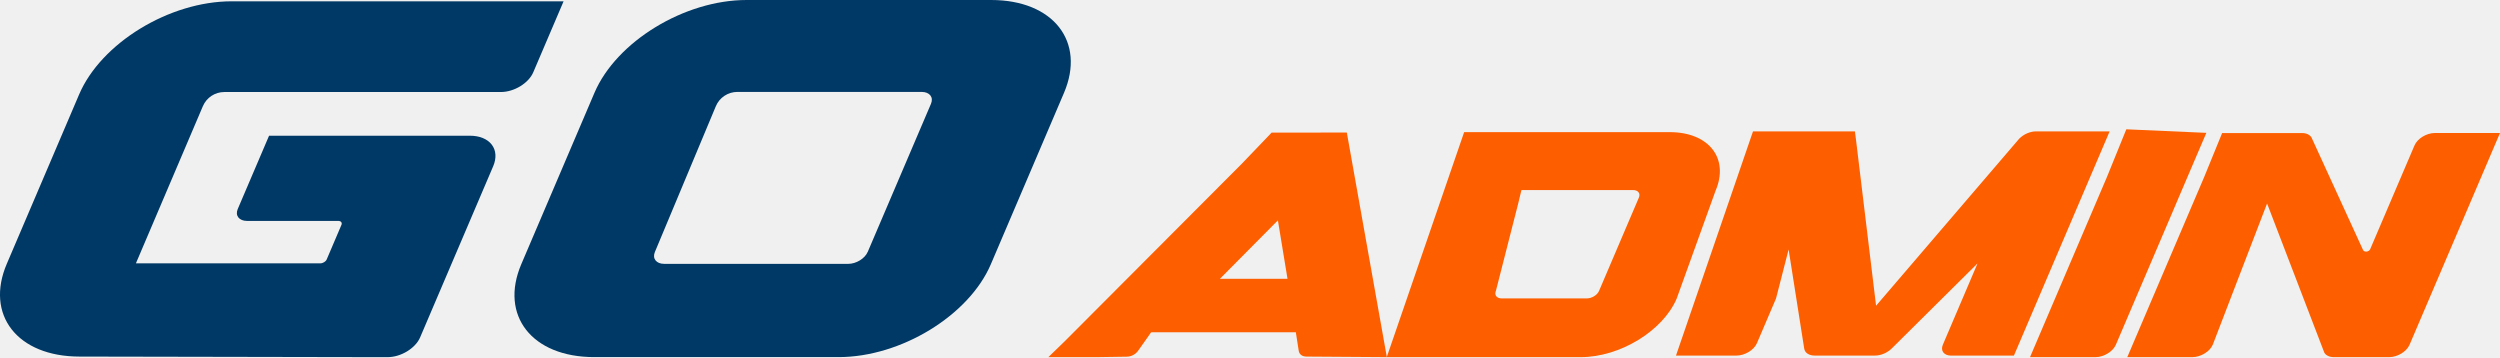
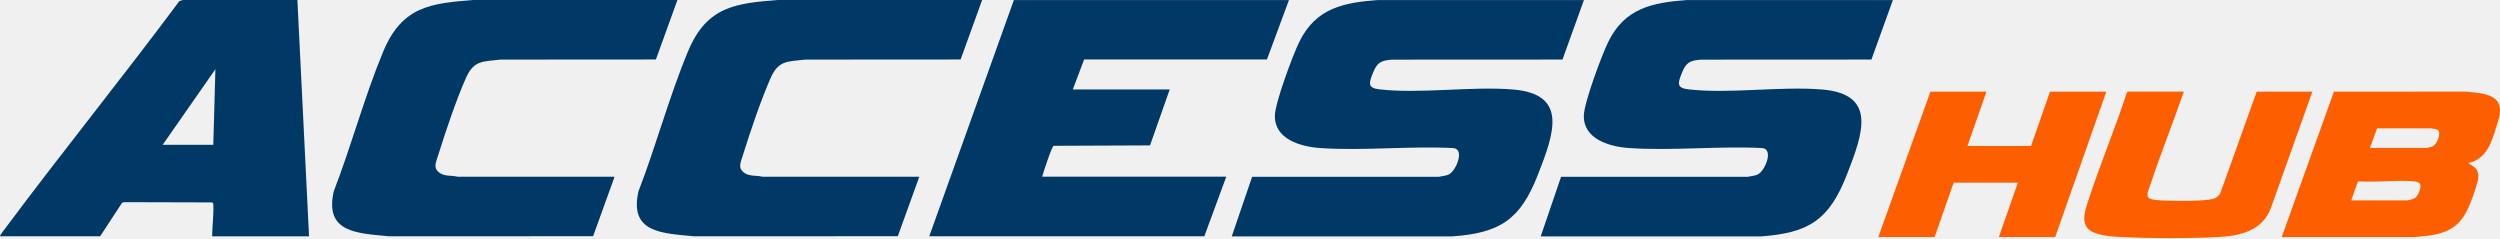
- <svg xmlns="http://www.w3.org/2000/svg" width="168" height="24" viewBox="0 0 168 24" fill="none">
-   <g clip-path="url(#clip0_241_2940)">
-     <path d="M71.5 6.242C72.971 2.793 70.78 0 66.606 0H50.17C45.996 0 41.416 2.793 39.945 6.242L35.03 17.755C33.559 21.203 35.75 23.997 39.924 23.997H56.361C60.535 23.997 65.115 21.203 66.586 17.755L71.5 6.242ZM58.306 16.933C58.118 17.375 57.535 17.731 57.002 17.731H44.634C44.102 17.731 43.822 17.375 44.009 16.933L48.105 7.138C48.347 6.557 48.92 6.177 49.552 6.177H61.937C62.47 6.177 62.75 6.534 62.562 6.975L58.309 16.933H58.306Z" fill="#013966" />
-     <path d="M5.345 23.962L25.218 24H25.228H26.051C26.941 24 27.918 23.406 28.232 22.673L33.143 11.17C33.375 10.627 33.341 10.104 33.047 9.721C32.754 9.337 32.225 9.12 31.58 9.12H18.081L15.976 14.048C15.788 14.489 16.068 14.846 16.6 14.846H22.737C22.914 14.846 23.006 14.965 22.945 15.111L21.955 17.432C21.894 17.578 21.699 17.697 21.522 17.697H9.133L13.634 7.134C13.88 6.557 14.447 6.184 15.078 6.184H33.661C34.549 6.184 35.525 5.59 35.836 4.857L37.873 0.088H15.566C11.382 0.088 6.792 2.892 5.317 6.347L0.464 17.71C-1.02 21.159 1.167 23.962 5.345 23.962Z" fill="#013966" />
-     <path d="M117.803 8.825L112.626 23.895H116.697C117.257 23.895 117.871 23.521 118.069 23.056L119.349 20.059L120.195 16.767L120.346 17.727L121.24 23.409C121.277 23.705 121.557 23.895 121.953 23.895H126.004C126.4 23.895 126.84 23.705 127.134 23.409L132.891 17.7L130.557 23.172C130.475 23.365 130.489 23.549 130.591 23.684C130.697 23.82 130.881 23.898 131.113 23.898H135.335L141.768 8.828H136.827C136.431 8.828 135.99 9.018 135.697 9.313L126.072 20.545L124.714 9.313L124.649 8.828H117.806L117.803 8.825Z" fill="#FD5F00" />
-     <path d="M148.267 8.927L142.888 8.689L141.584 11.9L136.417 24H140.816C141.376 24 141.99 23.627 142.188 23.162L145.983 14.276L146.427 13.23L148.267 8.927V8.927Z" fill="#FD5F00" />
-     <path d="M166.464 8.937H163.625C163.065 8.937 162.451 9.31 162.253 9.775L159.277 16.743C159.198 16.927 158.898 16.971 158.802 16.811L155.331 9.235C155.219 9.049 154.983 8.94 154.683 8.94H150.389H149.328L148.123 11.89L142.953 24H147.328C147.888 24 148.502 23.627 148.7 23.162L152.348 13.675L156.195 23.701C156.307 23.891 156.543 24 156.843 24H160.553C161.113 24 161.727 23.627 161.925 23.162L168 8.937H166.461H166.464Z" fill="#FD5F00" />
-     <path d="M93.189 24H106.23C108.861 24 111.745 22.238 112.673 20.066L115.288 12.813C116.216 10.641 114.834 8.879 112.203 8.879H98.391L93.189 24V24ZM109.742 12.772C110.076 12.772 110.254 12.996 110.134 13.275L107.455 19.55C107.336 19.829 106.967 20.053 106.633 20.053H100.916C100.582 20.053 100.404 19.829 100.524 19.55L102.029 13.655L102.24 12.772H109.742V12.772Z" fill="#FD5F00" />
-     <path d="M90.5 8.906L85.452 8.913L83.435 11.017L71.569 22.914L70.449 24H73.702L75.719 23.97C76.022 23.966 76.306 23.817 76.483 23.569L77.357 22.33H87.08L87.275 23.579C87.312 23.817 87.514 23.963 87.797 23.963L93.196 24L90.507 8.91L90.5 8.906ZM81.978 18.736L85.875 14.809L86.52 18.736H81.978V18.736Z" fill="#FD5F00" />
+ <svg xmlns="http://www.w3.org/2000/svg" width="168" height="16" viewBox="0 0 168 16" fill="none">
+   <g clip-path="url(#clip0_4605_12)">
+     <path d="M165.88 10.957C165.985 11.074 166.137 11.111 166.263 11.221C166.679 11.586 166.554 12.025 166.395 12.547C166.208 13.157 165.87 14.108 165.497 14.637C164.698 15.766 163.401 15.833 162.215 15.93H153.332L156.84 6.162L165.653 6.155C166.476 6.249 167.834 6.235 167.983 7.22C168.047 7.645 167.915 7.987 167.787 8.409C167.468 9.453 167.143 10.679 165.88 10.954V10.957ZM159.259 9.942H163.065C163.143 9.942 163.441 9.855 163.523 9.805C163.78 9.644 164.02 9.001 163.871 8.784C163.78 8.653 163.502 8.656 163.343 8.623H159.74L159.259 9.946V9.942ZM158.002 13.465H161.765C161.86 13.465 162.195 13.365 162.29 13.304C162.523 13.15 162.744 12.544 162.618 12.34C162.557 12.243 162.337 12.196 162.215 12.186C161.067 12.085 159.729 12.266 158.561 12.186L158.446 12.206L158.002 13.462V13.465Z" fill="#FD5F00" />
+     <path d="M106.441 0.003L104.998 4.002L93.537 4.008C92.772 4.072 92.535 4.203 92.247 4.936C91.986 5.596 91.905 5.91 92.684 6.001C95.403 6.322 98.838 5.787 101.645 6.011C105.415 6.309 104.423 8.978 103.356 11.72C102.17 14.764 100.812 15.658 97.571 15.886H82.774L84.142 11.881H96.69C96.927 11.824 97.175 11.828 97.402 11.697C97.862 11.429 98.431 10.049 97.683 9.952C94.773 9.798 91.6 10.146 88.718 9.949C87.373 9.855 85.632 9.343 85.673 7.759C85.693 6.888 86.859 3.751 87.305 2.83C88.427 0.516 90.33 0.174 92.589 0.003H106.444H106.441Z" fill="#013966" />
+     <path d="M127.202 0.003L125.76 4.002L114.299 4.008C113.533 4.072 113.296 4.203 113.008 4.936C112.747 5.596 112.666 5.91 113.445 6.001C116.165 6.322 119.599 5.787 122.407 6.011C126.176 6.309 125.184 8.978 124.117 11.72C122.932 14.764 121.573 15.658 118.332 15.886H103.535L104.903 11.881H117.452C117.689 11.824 117.936 11.828 118.163 11.697C118.624 11.429 119.192 10.049 118.444 9.952C115.535 9.798 112.361 10.146 109.479 9.949C108.135 9.855 106.394 9.343 106.434 7.759C106.455 6.888 107.62 3.751 108.067 2.83C109.188 0.516 111.091 0.174 113.35 0.003H127.206H127.202Z" fill="#013966" />
+     <path d="M133.488 6.158L132.211 9.812H136.486L137.762 6.158H141.546L138.108 15.93H134.325L135.602 12.276H131.283L130.007 15.93H126.224L129.726 6.158H133.488Z" fill="#FD5F00" />
+     <path d="M86.618 0.003L85.138 3.998H72.854L72.092 6.011H78.605L77.281 9.771L70.808 9.798C70.683 9.825 70.107 11.603 70.033 11.874H82.405L80.931 15.879H62.446L68.133 0.003H86.618Z" fill="#013966" />
+     <path d="M146.754 6.158C146.03 8.255 145.186 10.341 144.495 12.444C144.414 12.695 144.197 13.1 144.384 13.291C144.509 13.418 144.959 13.452 145.163 13.465C145.816 13.505 148.262 13.549 148.793 13.341C148.959 13.277 149.118 13.154 149.203 12.993L151.652 6.158H155.391L152.627 13.914C152.058 15.538 150.497 15.856 149.037 15.93C147.015 16.03 144.492 16.02 142.49 15.93C141.86 15.903 140.672 15.799 140.282 15.334C139.859 14.831 140.143 14.065 140.343 13.452C141.129 11.034 142.135 8.646 142.924 6.229L142.992 6.155H146.754V6.158Z" fill="#FD5F00" />
+     <path d="M0.003 15.883C-0.044 15.836 0.359 15.337 0.427 15.246C4.233 10.146 8.254 5.18 12.053 0.074L12.277 0H19.985L20.768 15.883H14.255C14.262 15.21 14.367 14.43 14.336 13.773C14.333 13.689 14.336 13.629 14.241 13.602L8.318 13.586L8.199 13.636L6.729 15.879H0.003V15.883ZM14.333 9.731L14.475 4.651L10.932 9.731H14.333Z" fill="#013966" />
+     <path d="M45.522 0.003L44.076 3.998L33.628 4.005C32.52 4.149 31.86 4.018 31.331 5.194C30.674 6.661 29.923 8.897 29.445 10.431C29.293 10.923 29.083 11.288 29.547 11.62C29.892 11.868 30.356 11.771 30.769 11.878H41.299L39.856 15.873L26.153 15.879C23.992 15.668 21.791 15.645 22.431 12.849C23.62 9.781 24.494 6.48 25.76 3.446C27.027 0.412 28.981 0.221 31.812 0H45.526L45.522 0.003Z" fill="#013966" />
+     <path d="M65.999 0.003L64.553 3.998L54.105 4.005C52.997 4.149 52.337 4.018 51.808 5.194C51.151 6.661 50.399 8.897 49.922 10.431C49.769 10.923 49.559 11.288 50.023 11.62C50.369 11.868 50.833 11.771 51.246 11.878H61.776L60.333 15.873L46.63 15.879C44.469 15.668 42.268 15.645 42.908 12.849C44.096 9.781 44.97 6.48 46.237 3.446C47.504 0.412 49.454 0.221 52.286 0H65.999V0.003Z" fill="#013966" />
  </g>
  <defs>
-     <clipPath id="clip0_241_2940">
-       <rect width="168" height="24" fill="white" />
+     <clipPath id="clip0_4605_12">
+       <rect width="168" height="16" fill="white" />
    </clipPath>
  </defs>
</svg>
